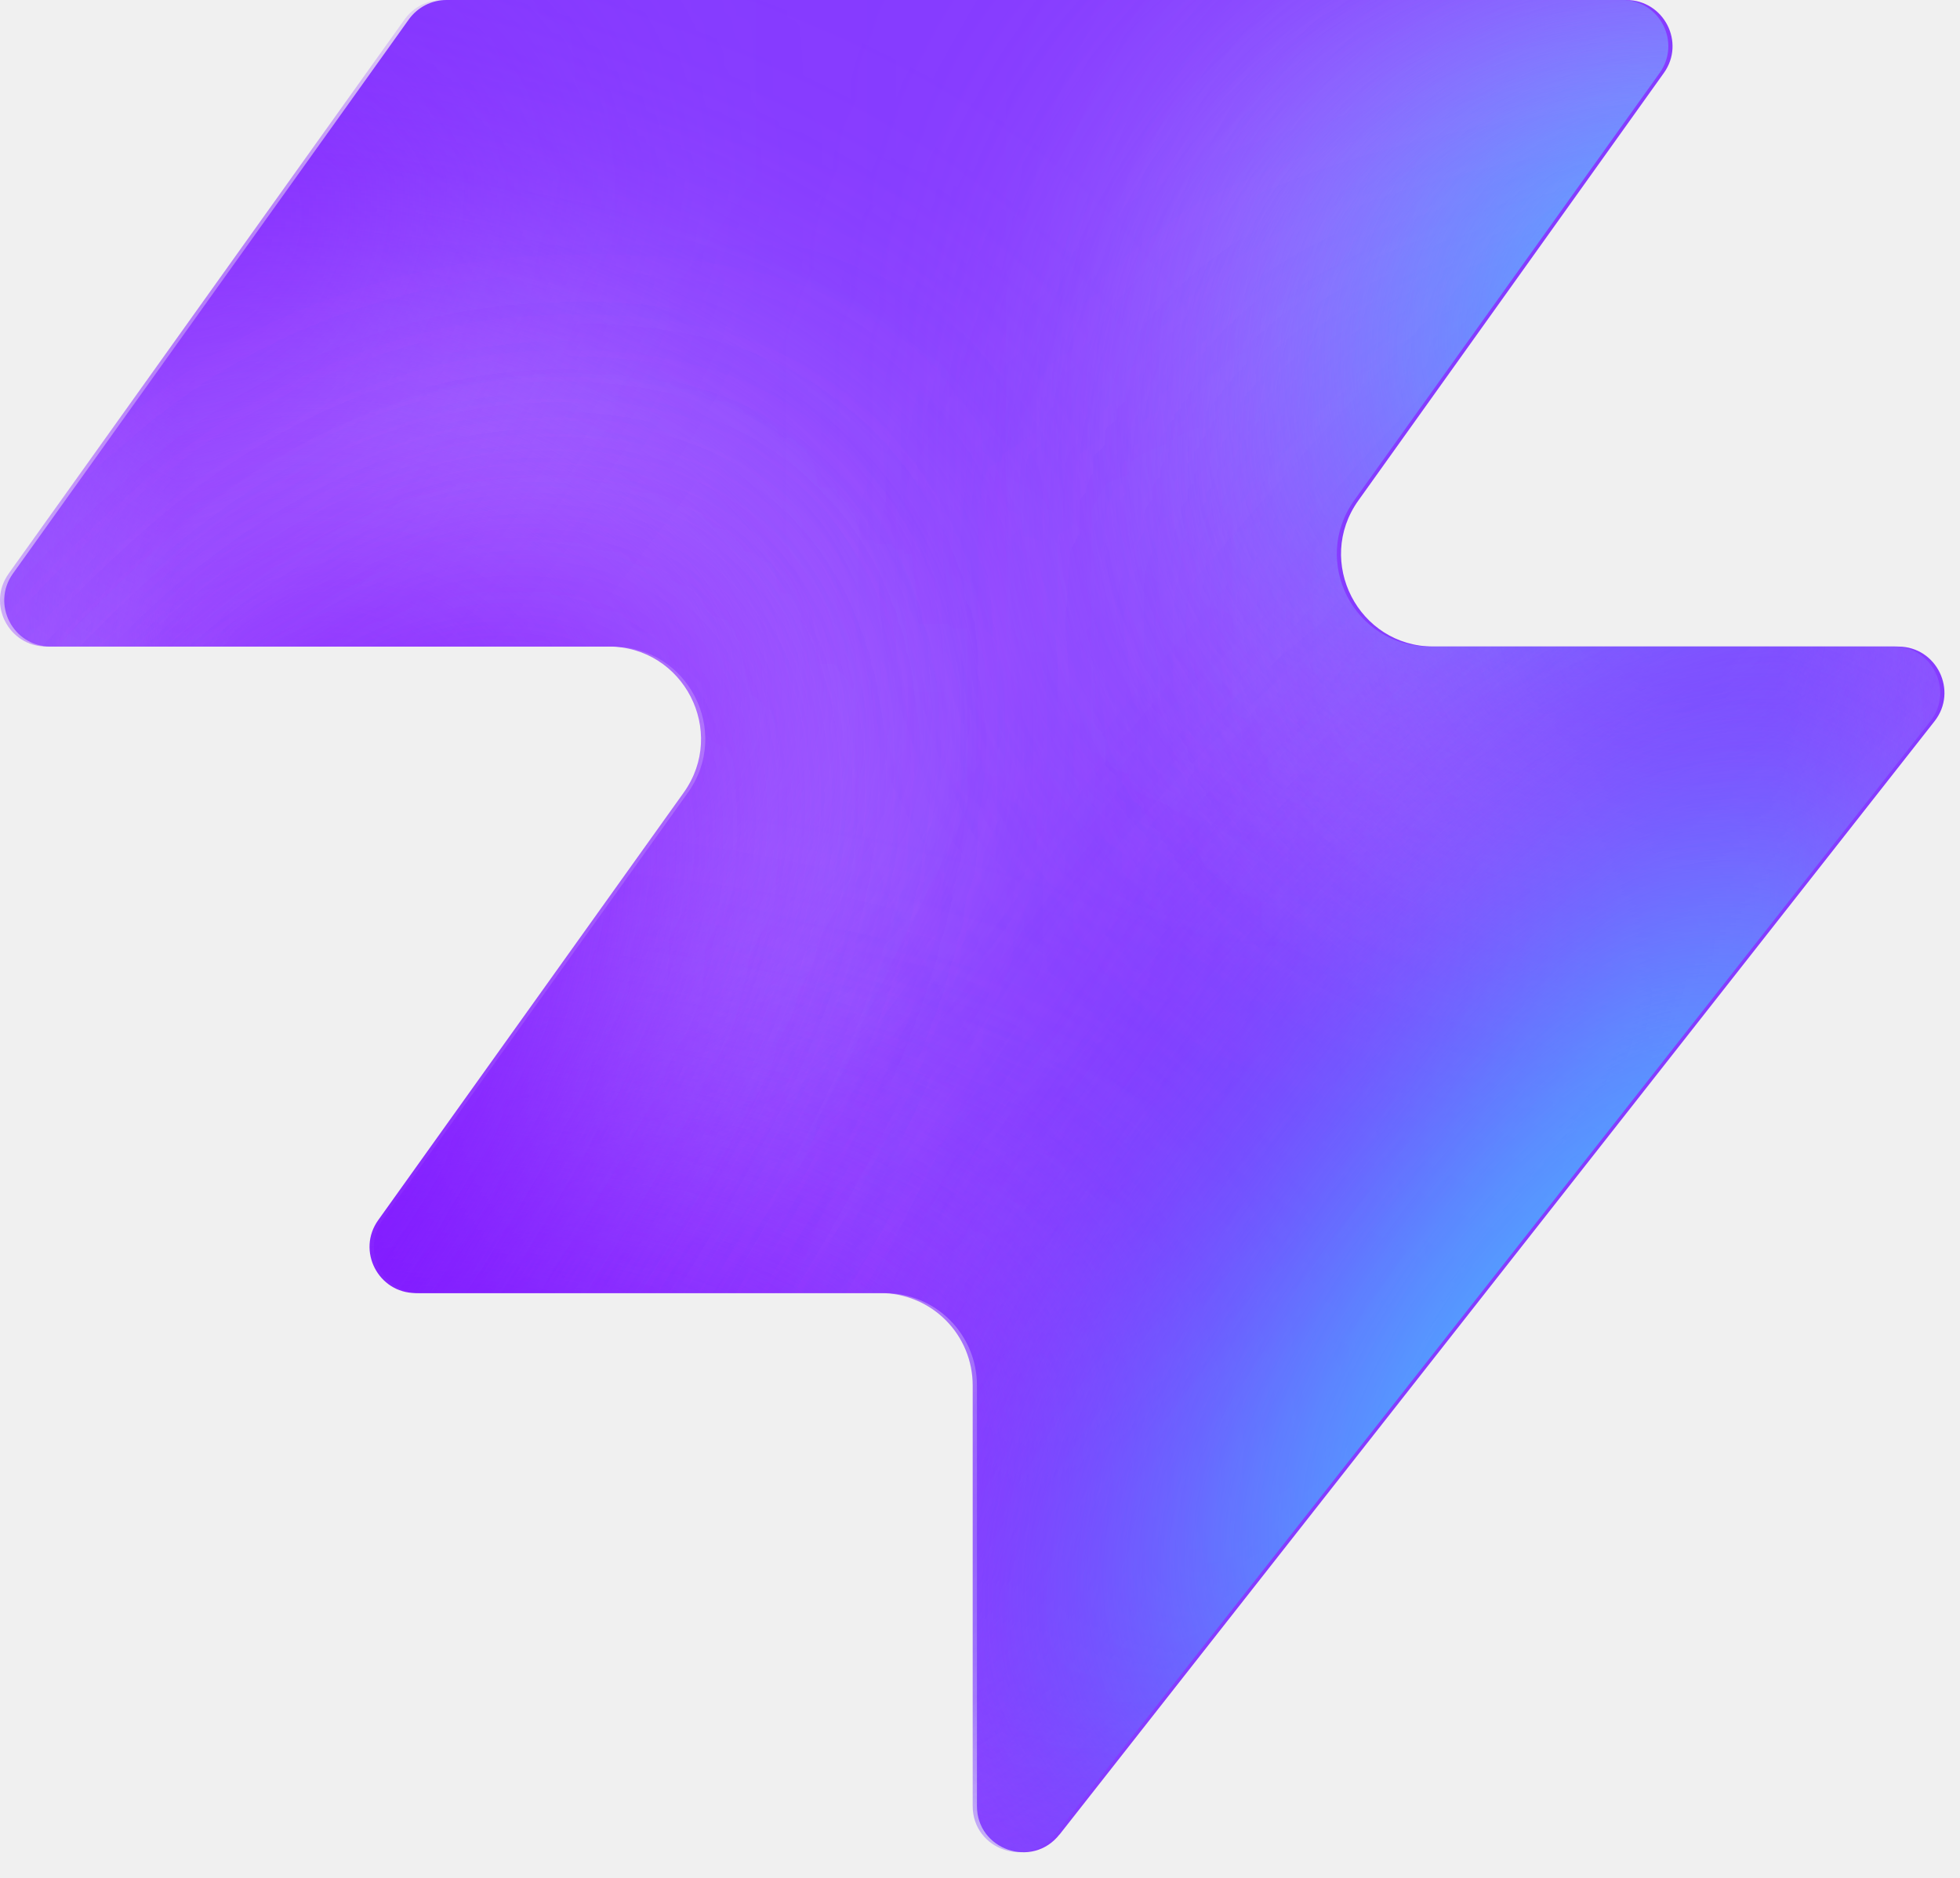
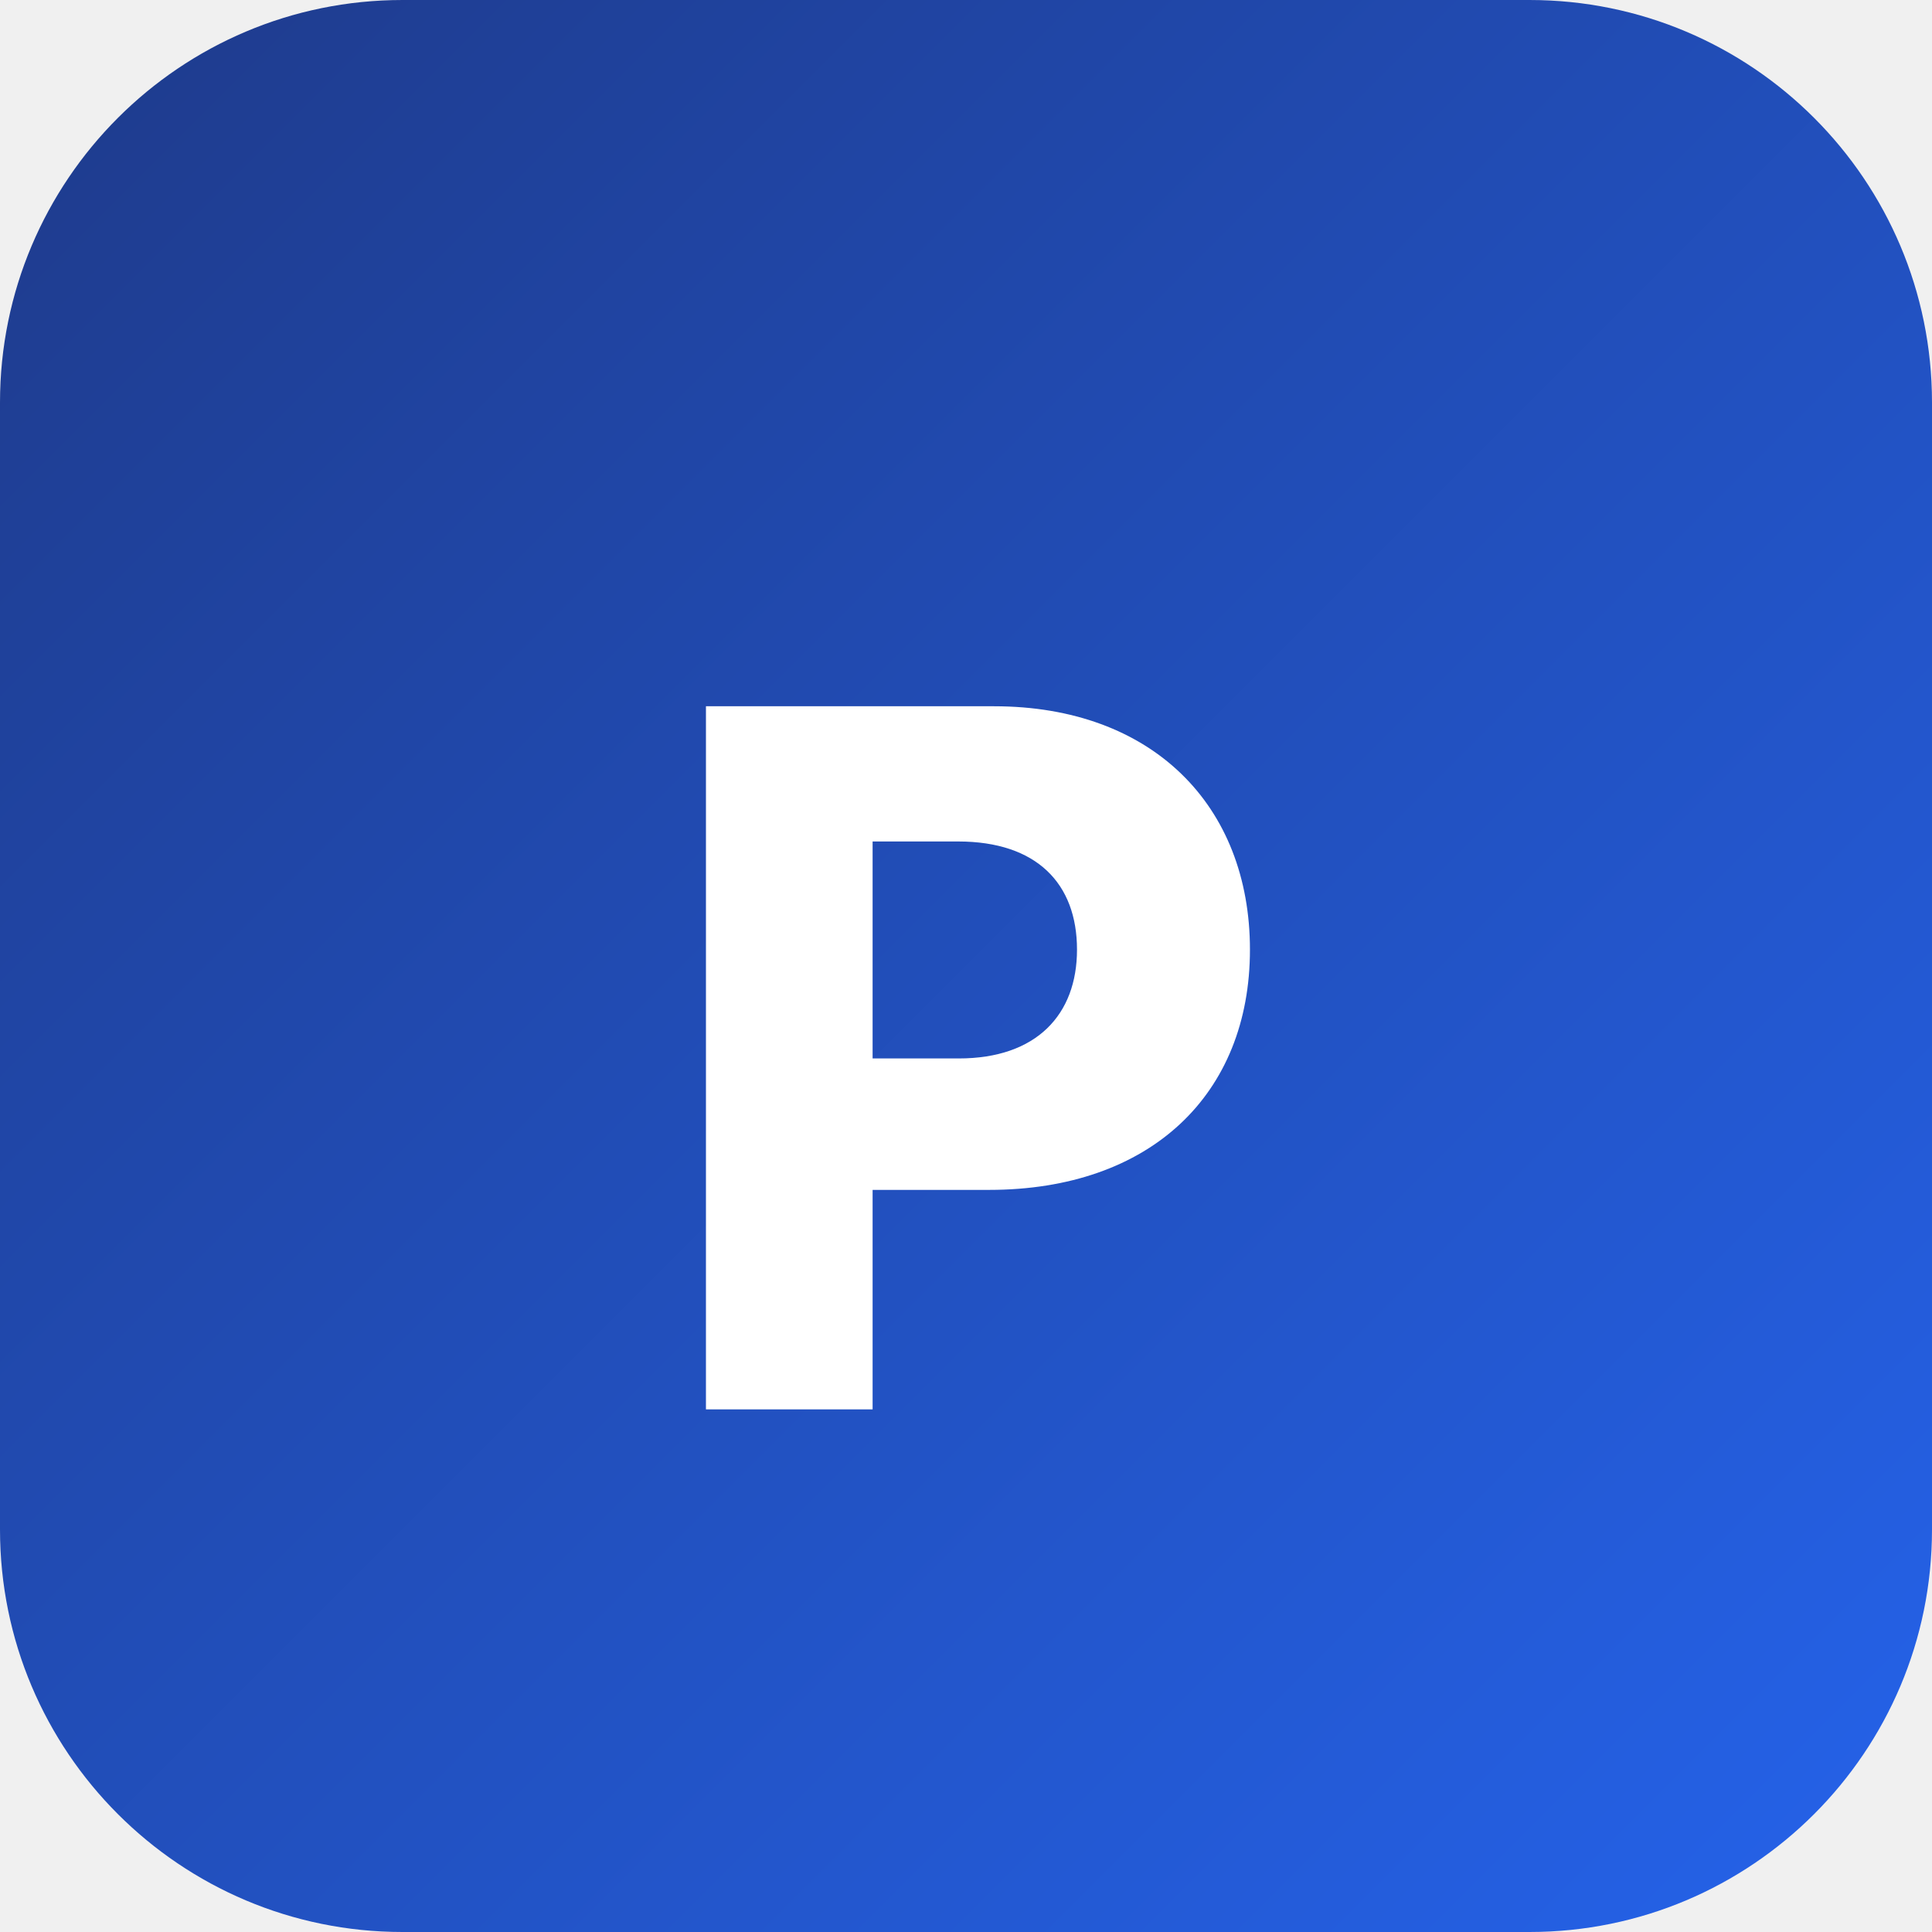
- <svg xmlns="http://www.w3.org/2000/svg" width="48" height="46" fill="none" viewBox="0 0 48 46">
-   <path fill="#863bff" d="M25.946 44.938c-.664.845-2.021.375-2.021-.698V33.937a2.26 2.26 0 0 0-2.262-2.262H10.287c-.92 0-1.456-1.04-.92-1.788l7.48-10.471c1.07-1.497 0-3.578-1.842-3.578H1.237c-.92 0-1.456-1.04-.92-1.788L10.013.474c.214-.297.556-.474.92-.474h28.894c.92 0 1.456 1.04.92 1.788l-7.48 10.471c-1.07 1.498 0 3.579 1.842 3.579h11.377c.943 0 1.473 1.088.89 1.83L25.947 44.94z" style="fill:#863bff;fill:color(display-p3 .525 .23 1);fill-opacity:1" />
-   <mask id="a" width="48" height="46" x="0" y="0" maskUnits="userSpaceOnUse" style="mask-type:alpha">
-     <path fill="#000" d="M25.842 44.938c-.664.844-2.021.375-2.021-.698V33.937a2.26 2.26 0 0 0-2.262-2.262H10.183c-.92 0-1.456-1.04-.92-1.788l7.48-10.471c1.07-1.498 0-3.579-1.842-3.579H1.133c-.92 0-1.456-1.04-.92-1.787L9.91.473c.214-.297.556-.474.92-.474h28.894c.92 0 1.456 1.04.92 1.788l-7.48 10.471c-1.07 1.498 0 3.578 1.842 3.578h11.377c.943 0 1.473 1.088.89 1.832L25.843 44.94z" style="fill:#000;fill-opacity:1" />
-   </mask>
-   <g mask="url(#a)">
-     <g filter="url(#b)">
-       <ellipse cx="5.508" cy="14.704" fill="#ede6ff" rx="5.508" ry="14.704" style="fill:#ede6ff;fill:color(display-p3 .927 .903 1);fill-opacity:1" transform="matrix(.00324 1 1 -.00324 -4.47 31.516)" />
-     </g>
-     <g filter="url(#c)">
-       <ellipse cx="10.399" cy="29.851" fill="#ede6ff" rx="10.399" ry="29.851" style="fill:#ede6ff;fill:color(display-p3 .927 .903 1);fill-opacity:1" transform="matrix(.00324 1 1 -.00324 -39.328 7.883)" />
-     </g>
-     <g filter="url(#d)">
-       <ellipse cx="5.508" cy="30.487" fill="#7e14ff" rx="5.508" ry="30.487" style="fill:#7e14ff;fill:color(display-p3 .492 .077 1);fill-opacity:1" transform="rotate(89.814 -25.913 -14.639)scale(1 -1)" />
-     </g>
-     <g filter="url(#e)">
-       <ellipse cx="5.508" cy="30.599" fill="#7e14ff" rx="5.508" ry="30.599" style="fill:#7e14ff;fill:color(display-p3 .492 .077 1);fill-opacity:1" transform="rotate(89.814 -32.644 -3.334)scale(1 -1)" />
-     </g>
-     <g filter="url(#f)">
-       <ellipse cx="5.508" cy="30.599" fill="#7e14ff" rx="5.508" ry="30.599" style="fill:#7e14ff;fill:color(display-p3 .492 .077 1);fill-opacity:1" transform="matrix(.00324 1 1 -.00324 -34.34 30.47)" />
-     </g>
-     <g filter="url(#g)">
-       <ellipse cx="14.072" cy="22.078" fill="#ede6ff" rx="14.072" ry="22.078" style="fill:#ede6ff;fill:color(display-p3 .927 .903 1);fill-opacity:1" transform="rotate(93.35 24.506 48.493)scale(-1 1)" />
-     </g>
-     <g filter="url(#h)">
-       <ellipse cx="3.47" cy="21.501" fill="#7e14ff" rx="3.47" ry="21.501" style="fill:#7e14ff;fill:color(display-p3 .492 .077 1);fill-opacity:1" transform="rotate(89.009 28.708 47.59)scale(-1 1)" />
-     </g>
-     <g filter="url(#i)">
-       <ellipse cx="3.47" cy="21.501" fill="#7e14ff" rx="3.47" ry="21.501" style="fill:#7e14ff;fill:color(display-p3 .492 .077 1);fill-opacity:1" transform="rotate(89.009 28.708 47.59)scale(-1 1)" />
-     </g>
-     <g filter="url(#j)">
-       <ellipse cx=".387" cy="8.972" fill="#7e14ff" rx="4.407" ry="29.108" style="fill:#7e14ff;fill:color(display-p3 .492 .077 1);fill-opacity:1" transform="rotate(39.51 .387 8.972)" />
-     </g>
-     <g filter="url(#k)">
-       <ellipse cx="47.523" cy="-6.092" fill="#7e14ff" rx="4.407" ry="29.108" style="fill:#7e14ff;fill:color(display-p3 .492 .077 1);fill-opacity:1" transform="rotate(37.892 47.523 -6.092)" />
-     </g>
-     <g filter="url(#l)">
-       <ellipse cx="41.412" cy="6.333" fill="#47bfff" rx="5.971" ry="9.665" style="fill:#47bfff;fill:color(display-p3 .28 .748 1);fill-opacity:1" transform="rotate(37.892 41.412 6.333)" />
-     </g>
-     <g filter="url(#m)">
-       <ellipse cx="-1.879" cy="38.332" fill="#7e14ff" rx="4.407" ry="29.108" style="fill:#7e14ff;fill:color(display-p3 .492 .077 1);fill-opacity:1" transform="rotate(37.892 -1.88 38.332)" />
-     </g>
-     <g filter="url(#n)">
-       <ellipse cx="-1.879" cy="38.332" fill="#7e14ff" rx="4.407" ry="29.108" style="fill:#7e14ff;fill:color(display-p3 .492 .077 1);fill-opacity:1" transform="rotate(37.892 -1.88 38.332)" />
-     </g>
-     <g filter="url(#o)">
-       <ellipse cx="35.651" cy="29.907" fill="#7e14ff" rx="4.407" ry="29.108" style="fill:#7e14ff;fill:color(display-p3 .492 .077 1);fill-opacity:1" transform="rotate(37.892 35.651 29.907)" />
-     </g>
-     <g filter="url(#p)">
-       <ellipse cx="38.418" cy="32.4" fill="#47bfff" rx="5.971" ry="15.297" style="fill:#47bfff;fill:color(display-p3 .28 .748 1);fill-opacity:1" transform="rotate(37.892 38.418 32.4)" />
-     </g>
-   </g>
+ <svg xmlns="http://www.w3.org/2000/svg" width="48" height="48" viewBox="0 0 48 48">
  <defs>
-     <filter id="b" width="60.045" height="41.654" x="-19.77" y="16.149" color-interpolation-filters="sRGB" filterUnits="userSpaceOnUse">
-       <feFlood flood-opacity="0" result="BackgroundImageFix" />
-       <feBlend in="SourceGraphic" in2="BackgroundImageFix" result="shape" />
-       <feGaussianBlur result="effect1_foregroundBlur_2002_17158" stdDeviation="7.659" />
-     </filter>
-     <filter id="c" width="90.34" height="51.437" x="-54.613" y="-7.533" color-interpolation-filters="sRGB" filterUnits="userSpaceOnUse">
-       <feFlood flood-opacity="0" result="BackgroundImageFix" />
-       <feBlend in="SourceGraphic" in2="BackgroundImageFix" result="shape" />
-       <feGaussianBlur result="effect1_foregroundBlur_2002_17158" stdDeviation="7.659" />
-     </filter>
-     <filter id="d" width="79.355" height="29.4" x="-49.64" y="2.03" color-interpolation-filters="sRGB" filterUnits="userSpaceOnUse">
-       <feFlood flood-opacity="0" result="BackgroundImageFix" />
-       <feBlend in="SourceGraphic" in2="BackgroundImageFix" result="shape" />
-       <feGaussianBlur result="effect1_foregroundBlur_2002_17158" stdDeviation="4.596" />
-     </filter>
-     <filter id="e" width="79.579" height="29.4" x="-45.045" y="20.029" color-interpolation-filters="sRGB" filterUnits="userSpaceOnUse">
-       <feFlood flood-opacity="0" result="BackgroundImageFix" />
-       <feBlend in="SourceGraphic" in2="BackgroundImageFix" result="shape" />
-       <feGaussianBlur result="effect1_foregroundBlur_2002_17158" stdDeviation="4.596" />
-     </filter>
-     <filter id="f" width="79.579" height="29.4" x="-43.513" y="21.178" color-interpolation-filters="sRGB" filterUnits="userSpaceOnUse">
-       <feFlood flood-opacity="0" result="BackgroundImageFix" />
-       <feBlend in="SourceGraphic" in2="BackgroundImageFix" result="shape" />
-       <feGaussianBlur result="effect1_foregroundBlur_2002_17158" stdDeviation="4.596" />
-     </filter>
-     <filter id="g" width="74.749" height="58.852" x="15.756" y="-17.901" color-interpolation-filters="sRGB" filterUnits="userSpaceOnUse">
-       <feFlood flood-opacity="0" result="BackgroundImageFix" />
-       <feBlend in="SourceGraphic" in2="BackgroundImageFix" result="shape" />
-       <feGaussianBlur result="effect1_foregroundBlur_2002_17158" stdDeviation="7.659" />
-     </filter>
-     <filter id="h" width="61.377" height="25.362" x="23.548" y="2.284" color-interpolation-filters="sRGB" filterUnits="userSpaceOnUse">
-       <feFlood flood-opacity="0" result="BackgroundImageFix" />
-       <feBlend in="SourceGraphic" in2="BackgroundImageFix" result="shape" />
-       <feGaussianBlur result="effect1_foregroundBlur_2002_17158" stdDeviation="4.596" />
-     </filter>
-     <filter id="i" width="61.377" height="25.362" x="23.548" y="2.284" color-interpolation-filters="sRGB" filterUnits="userSpaceOnUse">
-       <feFlood flood-opacity="0" result="BackgroundImageFix" />
-       <feBlend in="SourceGraphic" in2="BackgroundImageFix" result="shape" />
-       <feGaussianBlur result="effect1_foregroundBlur_2002_17158" stdDeviation="4.596" />
-     </filter>
-     <filter id="j" width="56.045" height="63.649" x="-27.636" y="-22.853" color-interpolation-filters="sRGB" filterUnits="userSpaceOnUse">
-       <feFlood flood-opacity="0" result="BackgroundImageFix" />
-       <feBlend in="SourceGraphic" in2="BackgroundImageFix" result="shape" />
-       <feGaussianBlur result="effect1_foregroundBlur_2002_17158" stdDeviation="4.596" />
-     </filter>
-     <filter id="k" width="54.814" height="64.646" x="20.116" y="-38.415" color-interpolation-filters="sRGB" filterUnits="userSpaceOnUse">
-       <feFlood flood-opacity="0" result="BackgroundImageFix" />
-       <feBlend in="SourceGraphic" in2="BackgroundImageFix" result="shape" />
-       <feGaussianBlur result="effect1_foregroundBlur_2002_17158" stdDeviation="4.596" />
-     </filter>
-     <filter id="l" width="33.541" height="35.313" x="24.641" y="-11.323" color-interpolation-filters="sRGB" filterUnits="userSpaceOnUse">
-       <feFlood flood-opacity="0" result="BackgroundImageFix" />
-       <feBlend in="SourceGraphic" in2="BackgroundImageFix" result="shape" />
-       <feGaussianBlur result="effect1_foregroundBlur_2002_17158" stdDeviation="4.596" />
-     </filter>
-     <filter id="m" width="54.814" height="64.646" x="-29.286" y="6.009" color-interpolation-filters="sRGB" filterUnits="userSpaceOnUse">
-       <feFlood flood-opacity="0" result="BackgroundImageFix" />
-       <feBlend in="SourceGraphic" in2="BackgroundImageFix" result="shape" />
-       <feGaussianBlur result="effect1_foregroundBlur_2002_17158" stdDeviation="4.596" />
-     </filter>
-     <filter id="n" width="54.814" height="64.646" x="-29.286" y="6.009" color-interpolation-filters="sRGB" filterUnits="userSpaceOnUse">
-       <feFlood flood-opacity="0" result="BackgroundImageFix" />
-       <feBlend in="SourceGraphic" in2="BackgroundImageFix" result="shape" />
-       <feGaussianBlur result="effect1_foregroundBlur_2002_17158" stdDeviation="4.596" />
-     </filter>
-     <filter id="o" width="54.814" height="64.646" x="8.244" y="-2.416" color-interpolation-filters="sRGB" filterUnits="userSpaceOnUse">
-       <feFlood flood-opacity="0" result="BackgroundImageFix" />
-       <feBlend in="SourceGraphic" in2="BackgroundImageFix" result="shape" />
-       <feGaussianBlur result="effect1_foregroundBlur_2002_17158" stdDeviation="4.596" />
-     </filter>
-     <filter id="p" width="39.409" height="43.623" x="18.713" y="10.588" color-interpolation-filters="sRGB" filterUnits="userSpaceOnUse">
-       <feFlood flood-opacity="0" result="BackgroundImageFix" />
-       <feBlend in="SourceGraphic" in2="BackgroundImageFix" result="shape" />
-       <feGaussianBlur result="effect1_foregroundBlur_2002_17158" stdDeviation="4.596" />
-     </filter>
+     <linearGradient id="g" x1="0%" y1="0%" x2="100%" y2="100%">
+       <stop offset="0%" stop-color="#1E3A8A" />
+       <stop offset="100%" stop-color="#2563EB" />
+     </linearGradient>
  </defs>
+   <rect width="48" height="48" rx="10" fill="url(#g)" />
+   <text x="50%" y="54%" dominant-baseline="middle" text-anchor="middle" font-family="'Inter', 'Segoe UI', system-ui, sans-serif" font-size="24" font-weight="800" fill="white" letter-spacing="-1">P</text>
</svg>
